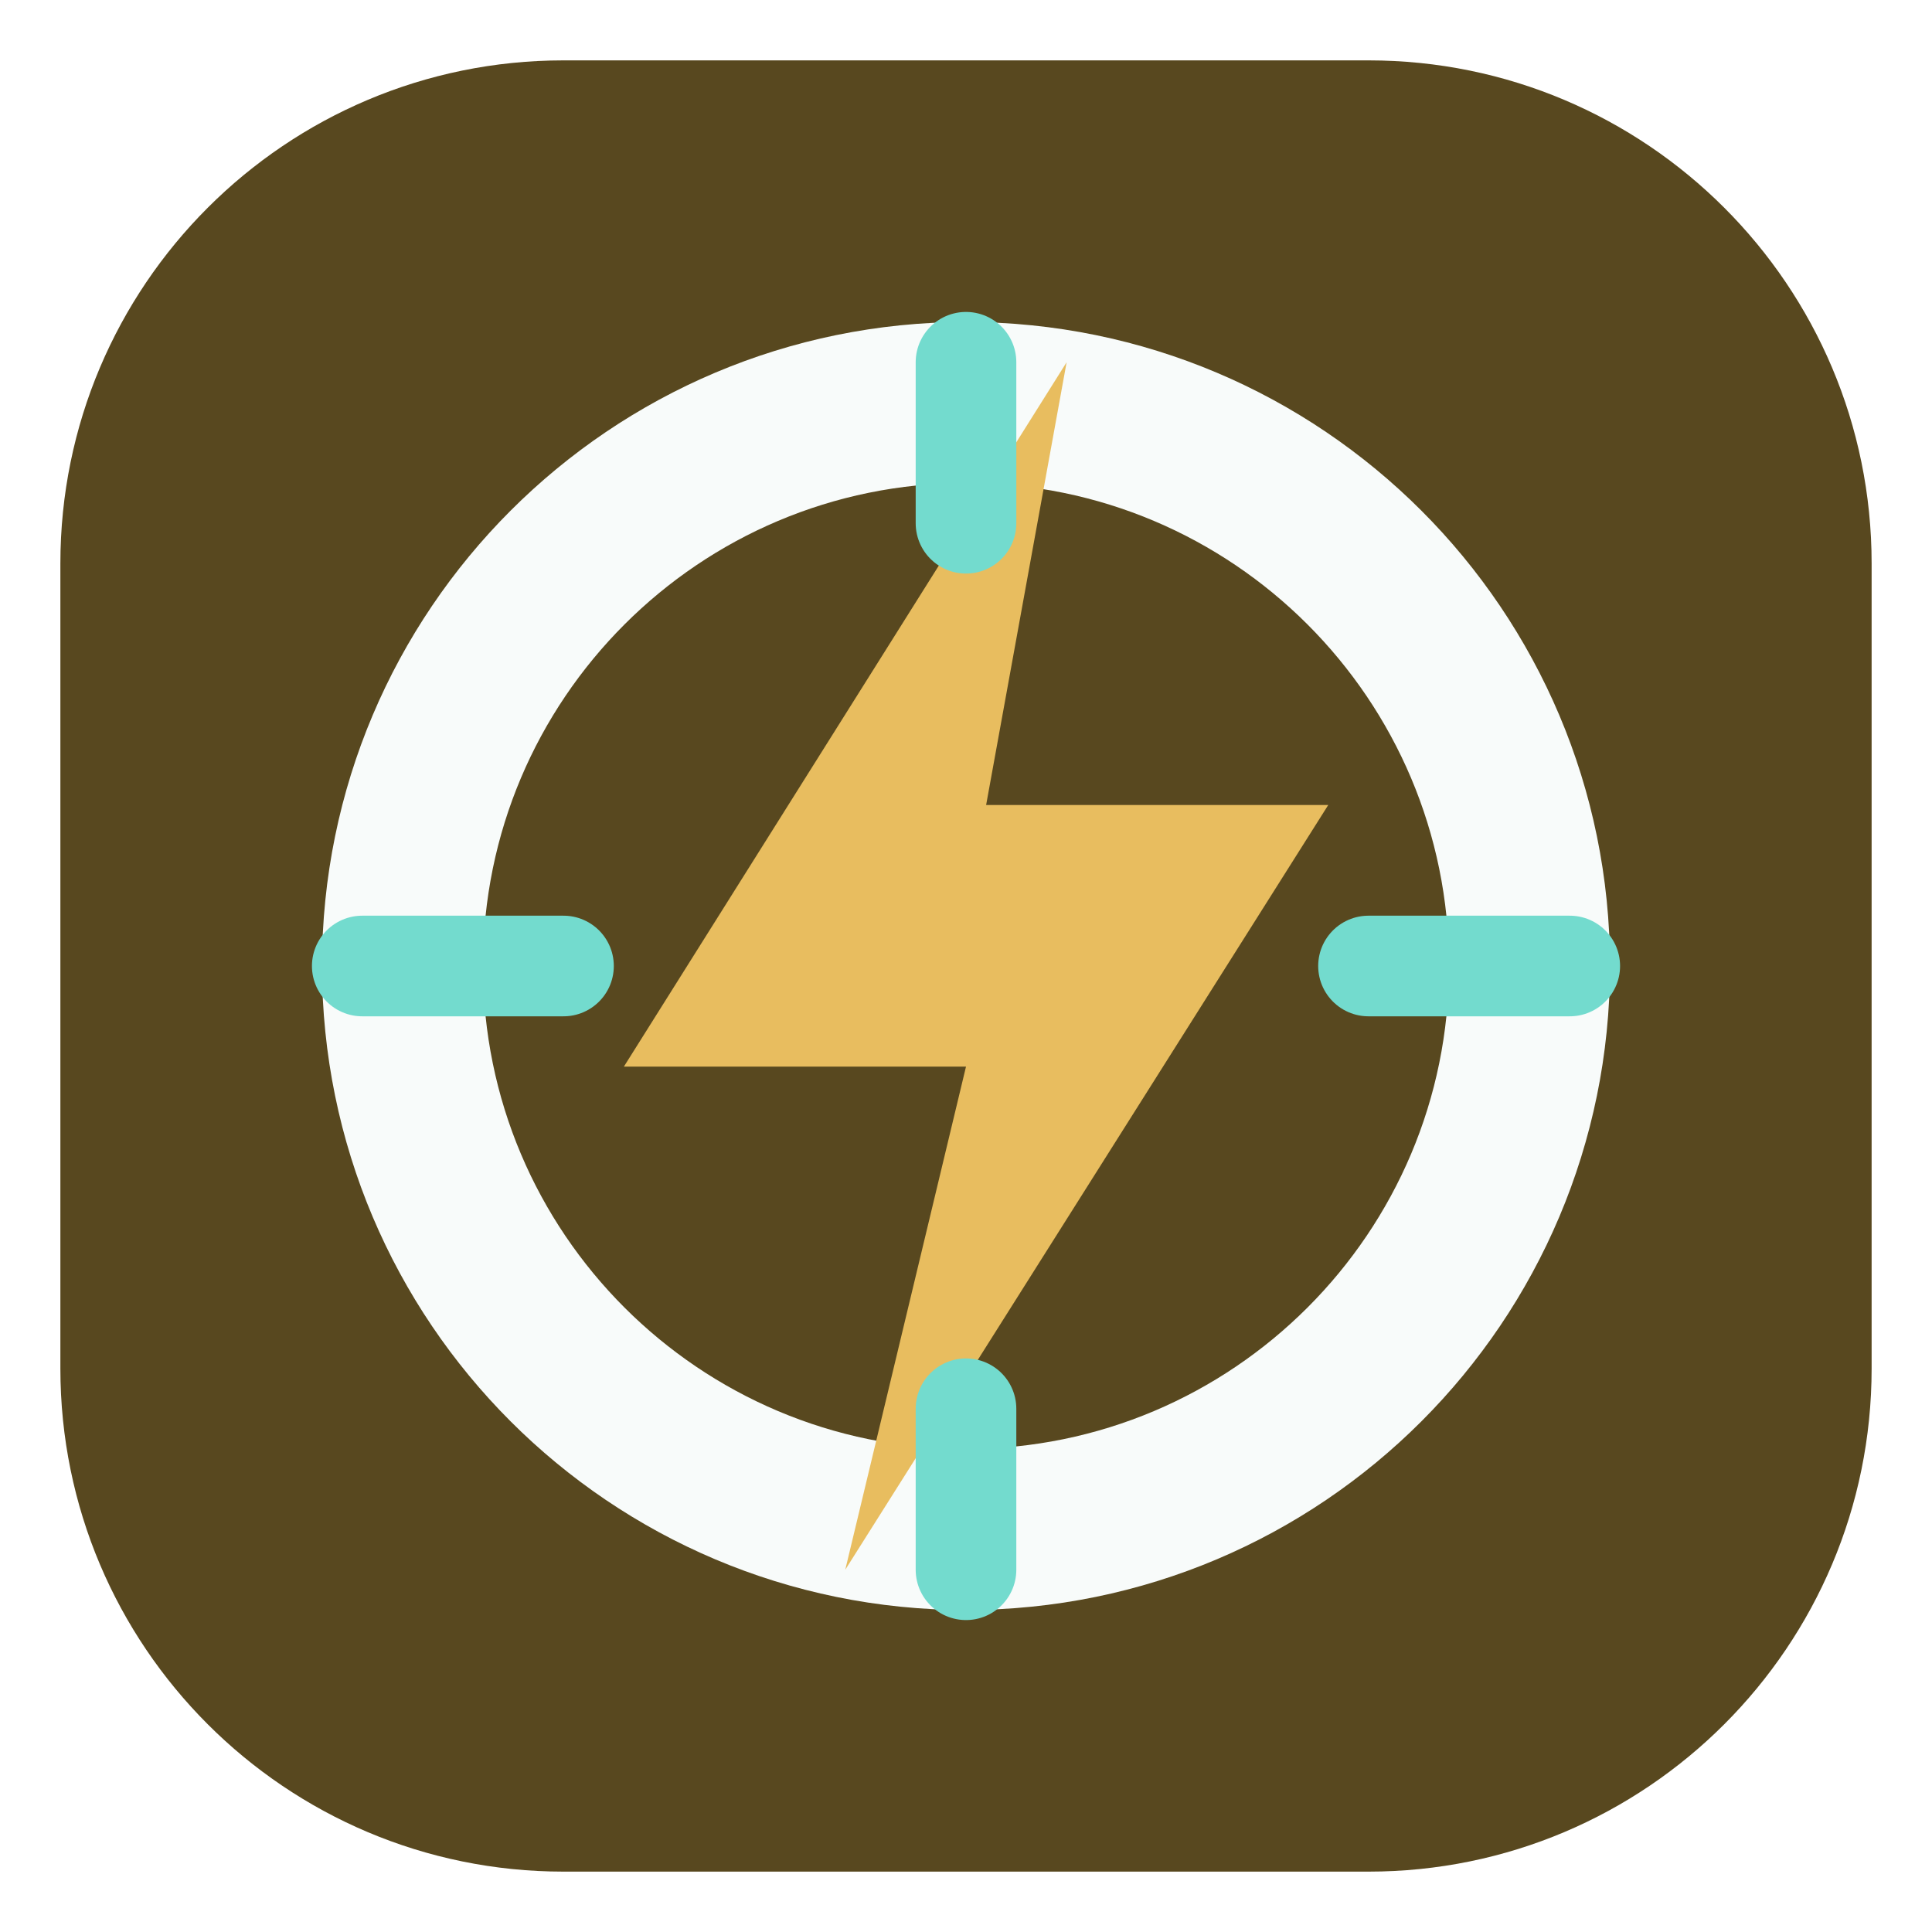
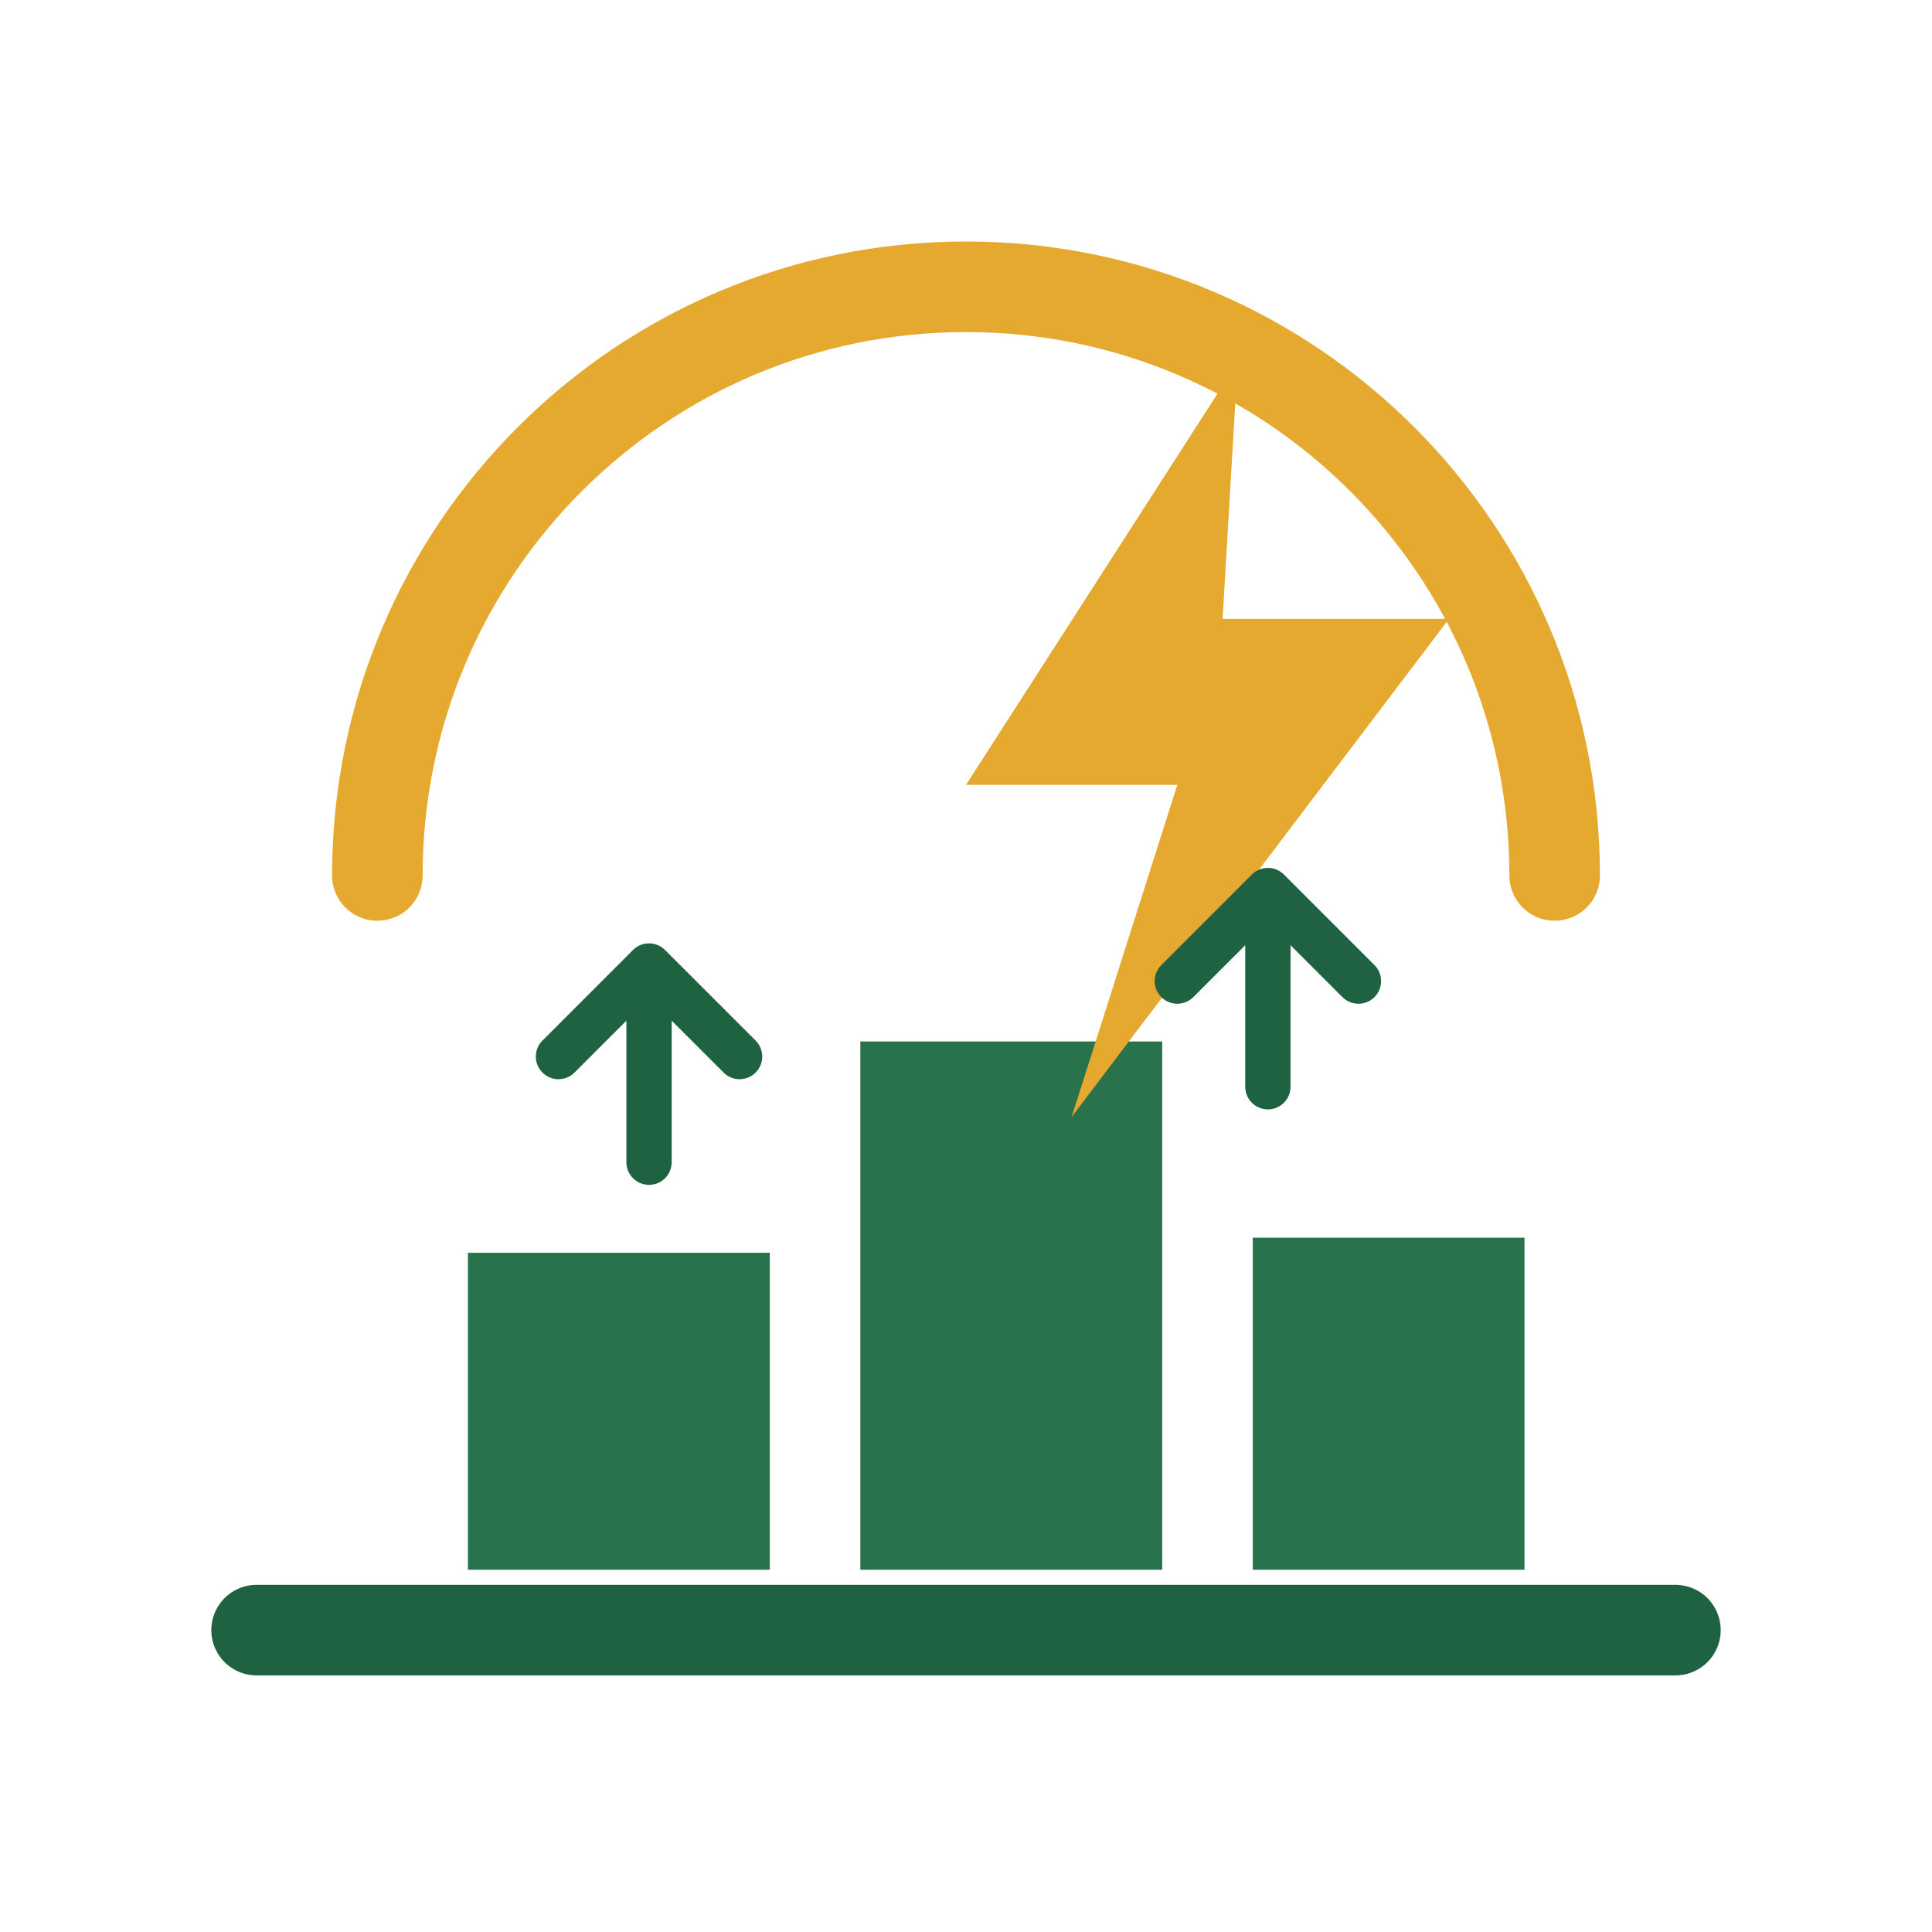
- <svg xmlns="http://www.w3.org/2000/svg" viewBox="0 0 96 96" role="img" aria-label="GH ENERGY">
-   <rect x="3" y="3" width="90" height="90" rx="25" fill="#58481f" />
-   <circle cx="48" cy="48" r="28" fill="none" stroke="#f8fbfa" stroke-width="8" />
-   <path d="M53 18 31 53h17l-6 25 24-38H49z" fill="#e8bd5f" />
-   <path d="M18 48h10M68 48h10M48 18v8M48 70v8" stroke="#73dbce" stroke-width="5" stroke-linecap="round" />
+ <svg xmlns="http://www.w3.org/2000/svg" viewBox="0 0 128 128" role="img" aria-label="الطاقة">
+   <path d="M25 58a39 39 0 0 1 78 0" fill="none" stroke="#E5A92F" stroke-width="6" stroke-linecap="round" />
+   <path d="M31 104V83h20v21m6 0V69h20v35m6 0V82h18v22" fill="#28734B" />
+   <path d="m82 24-18 28h14l-7 22 25-33H81z" fill="#E5A92F" />
+   <path d="M17 108h94" stroke="#1F6241" stroke-width="6" stroke-linecap="round" />
+   <path d="M43 77V64m0 0 6 6m-6-6-6 6m47 2V59m0 0 6 6m-6-6-6 6" fill="none" stroke="#1F6241" stroke-width="3" stroke-linecap="round" />
</svg>
